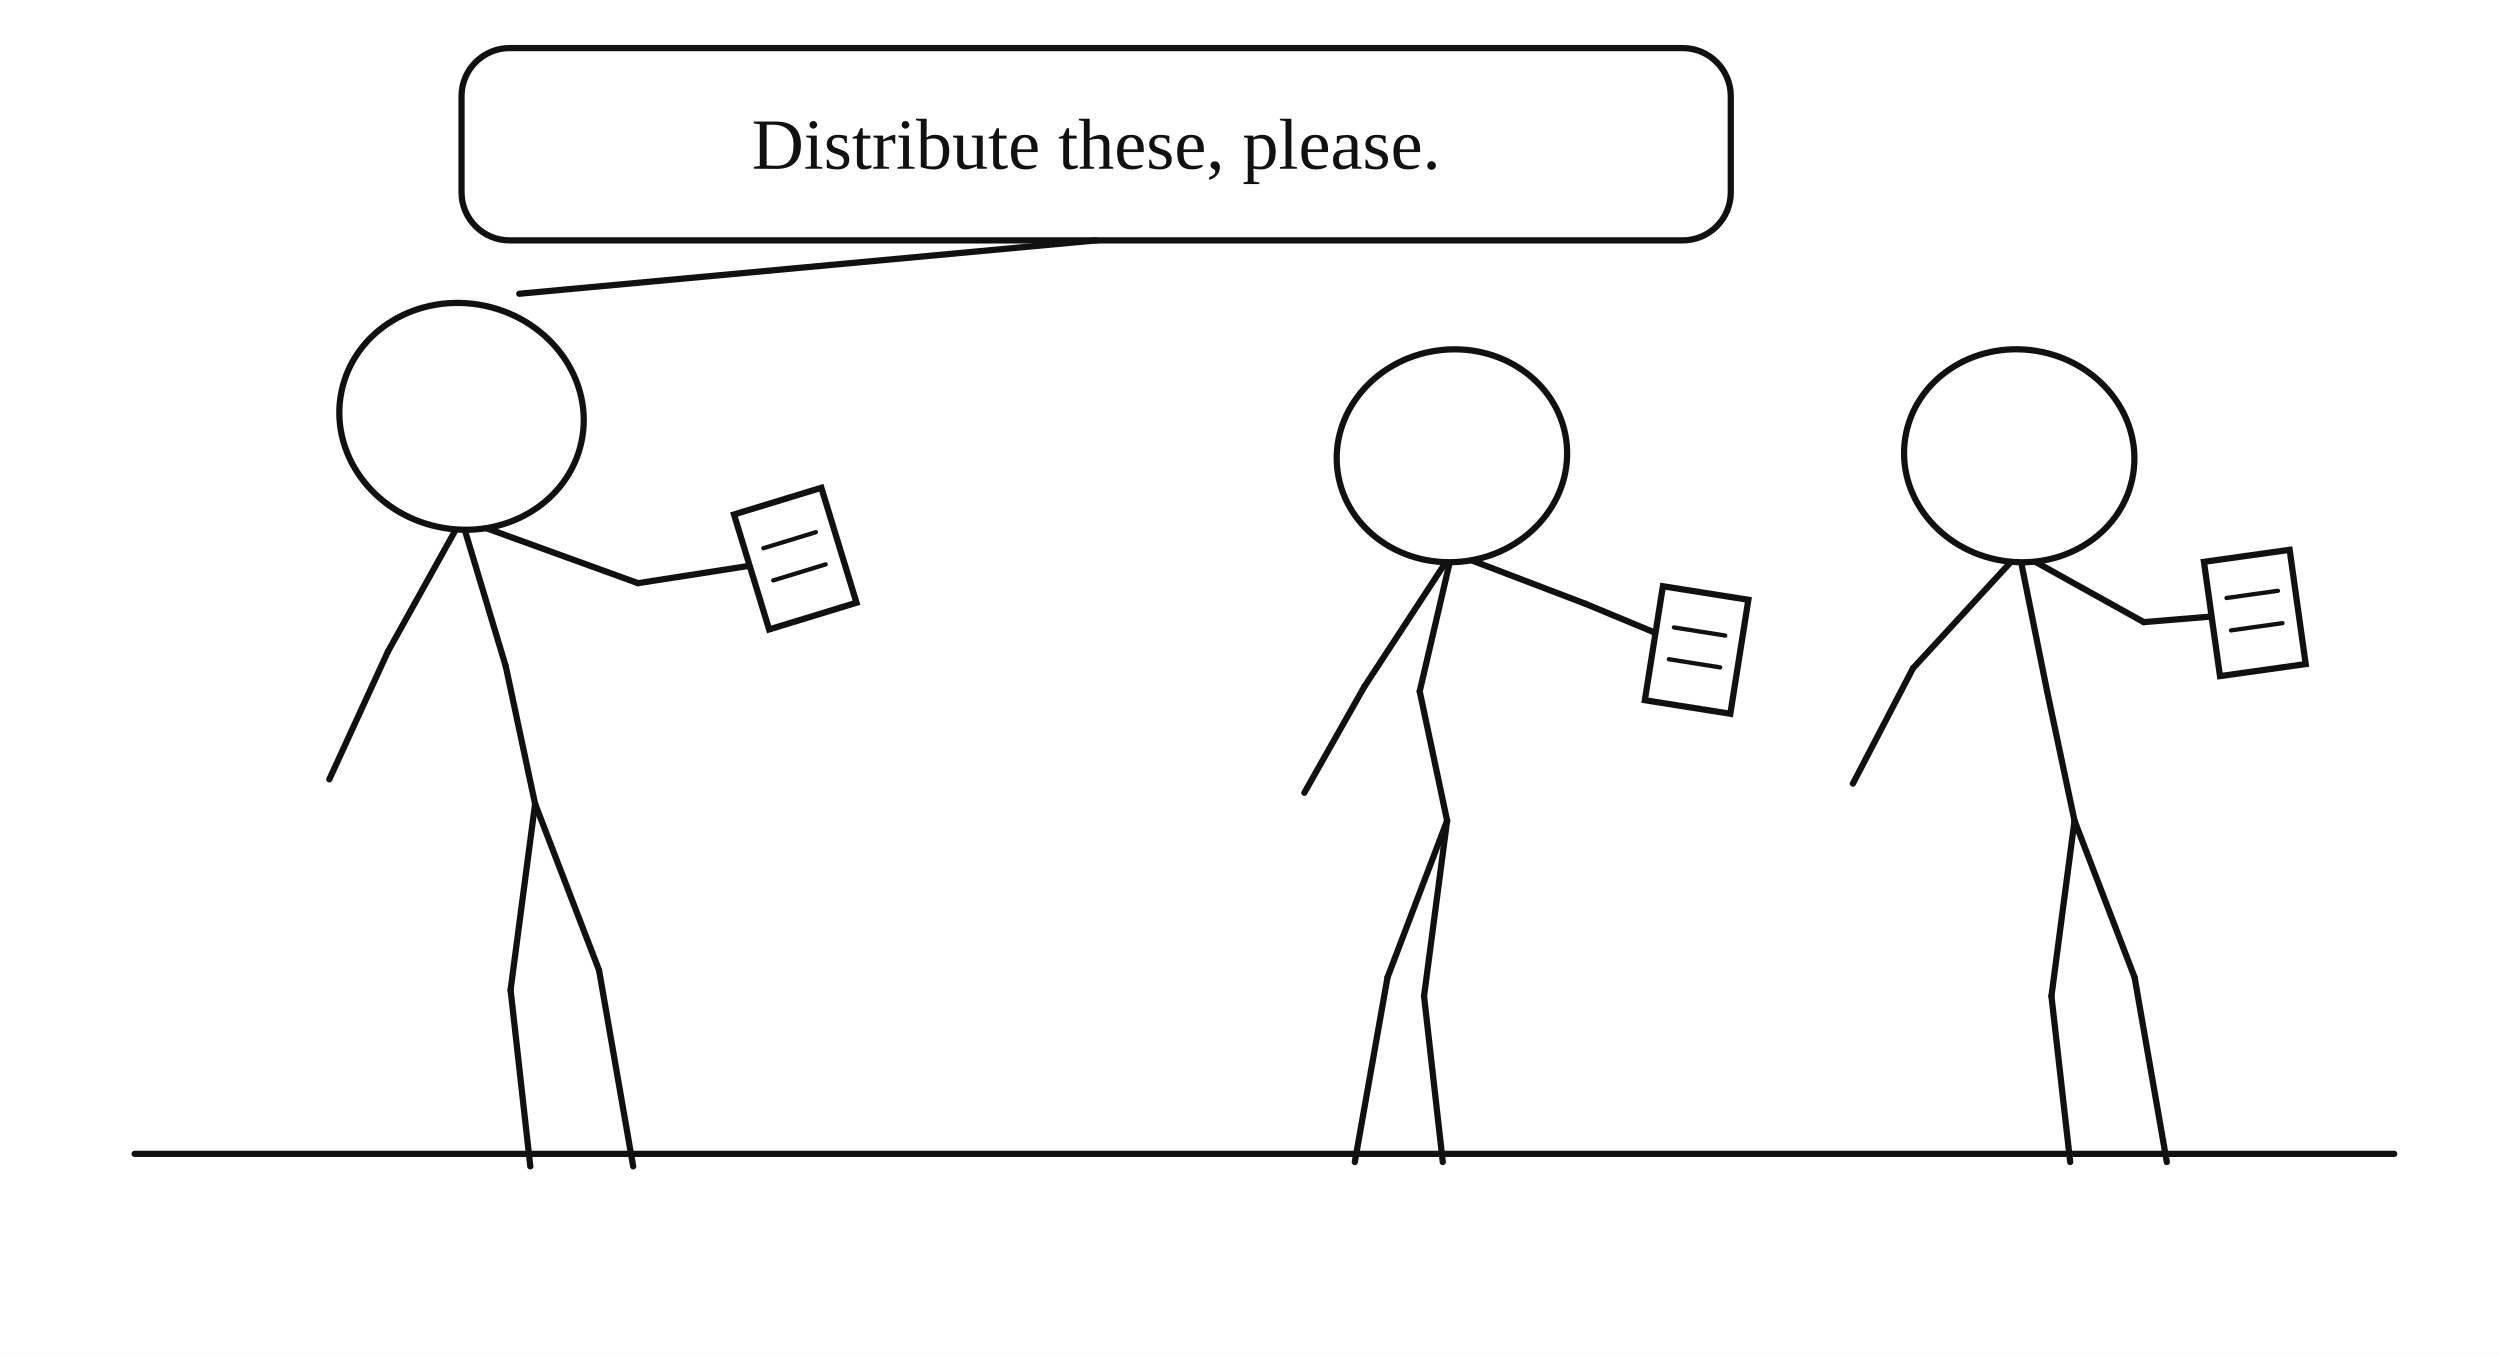
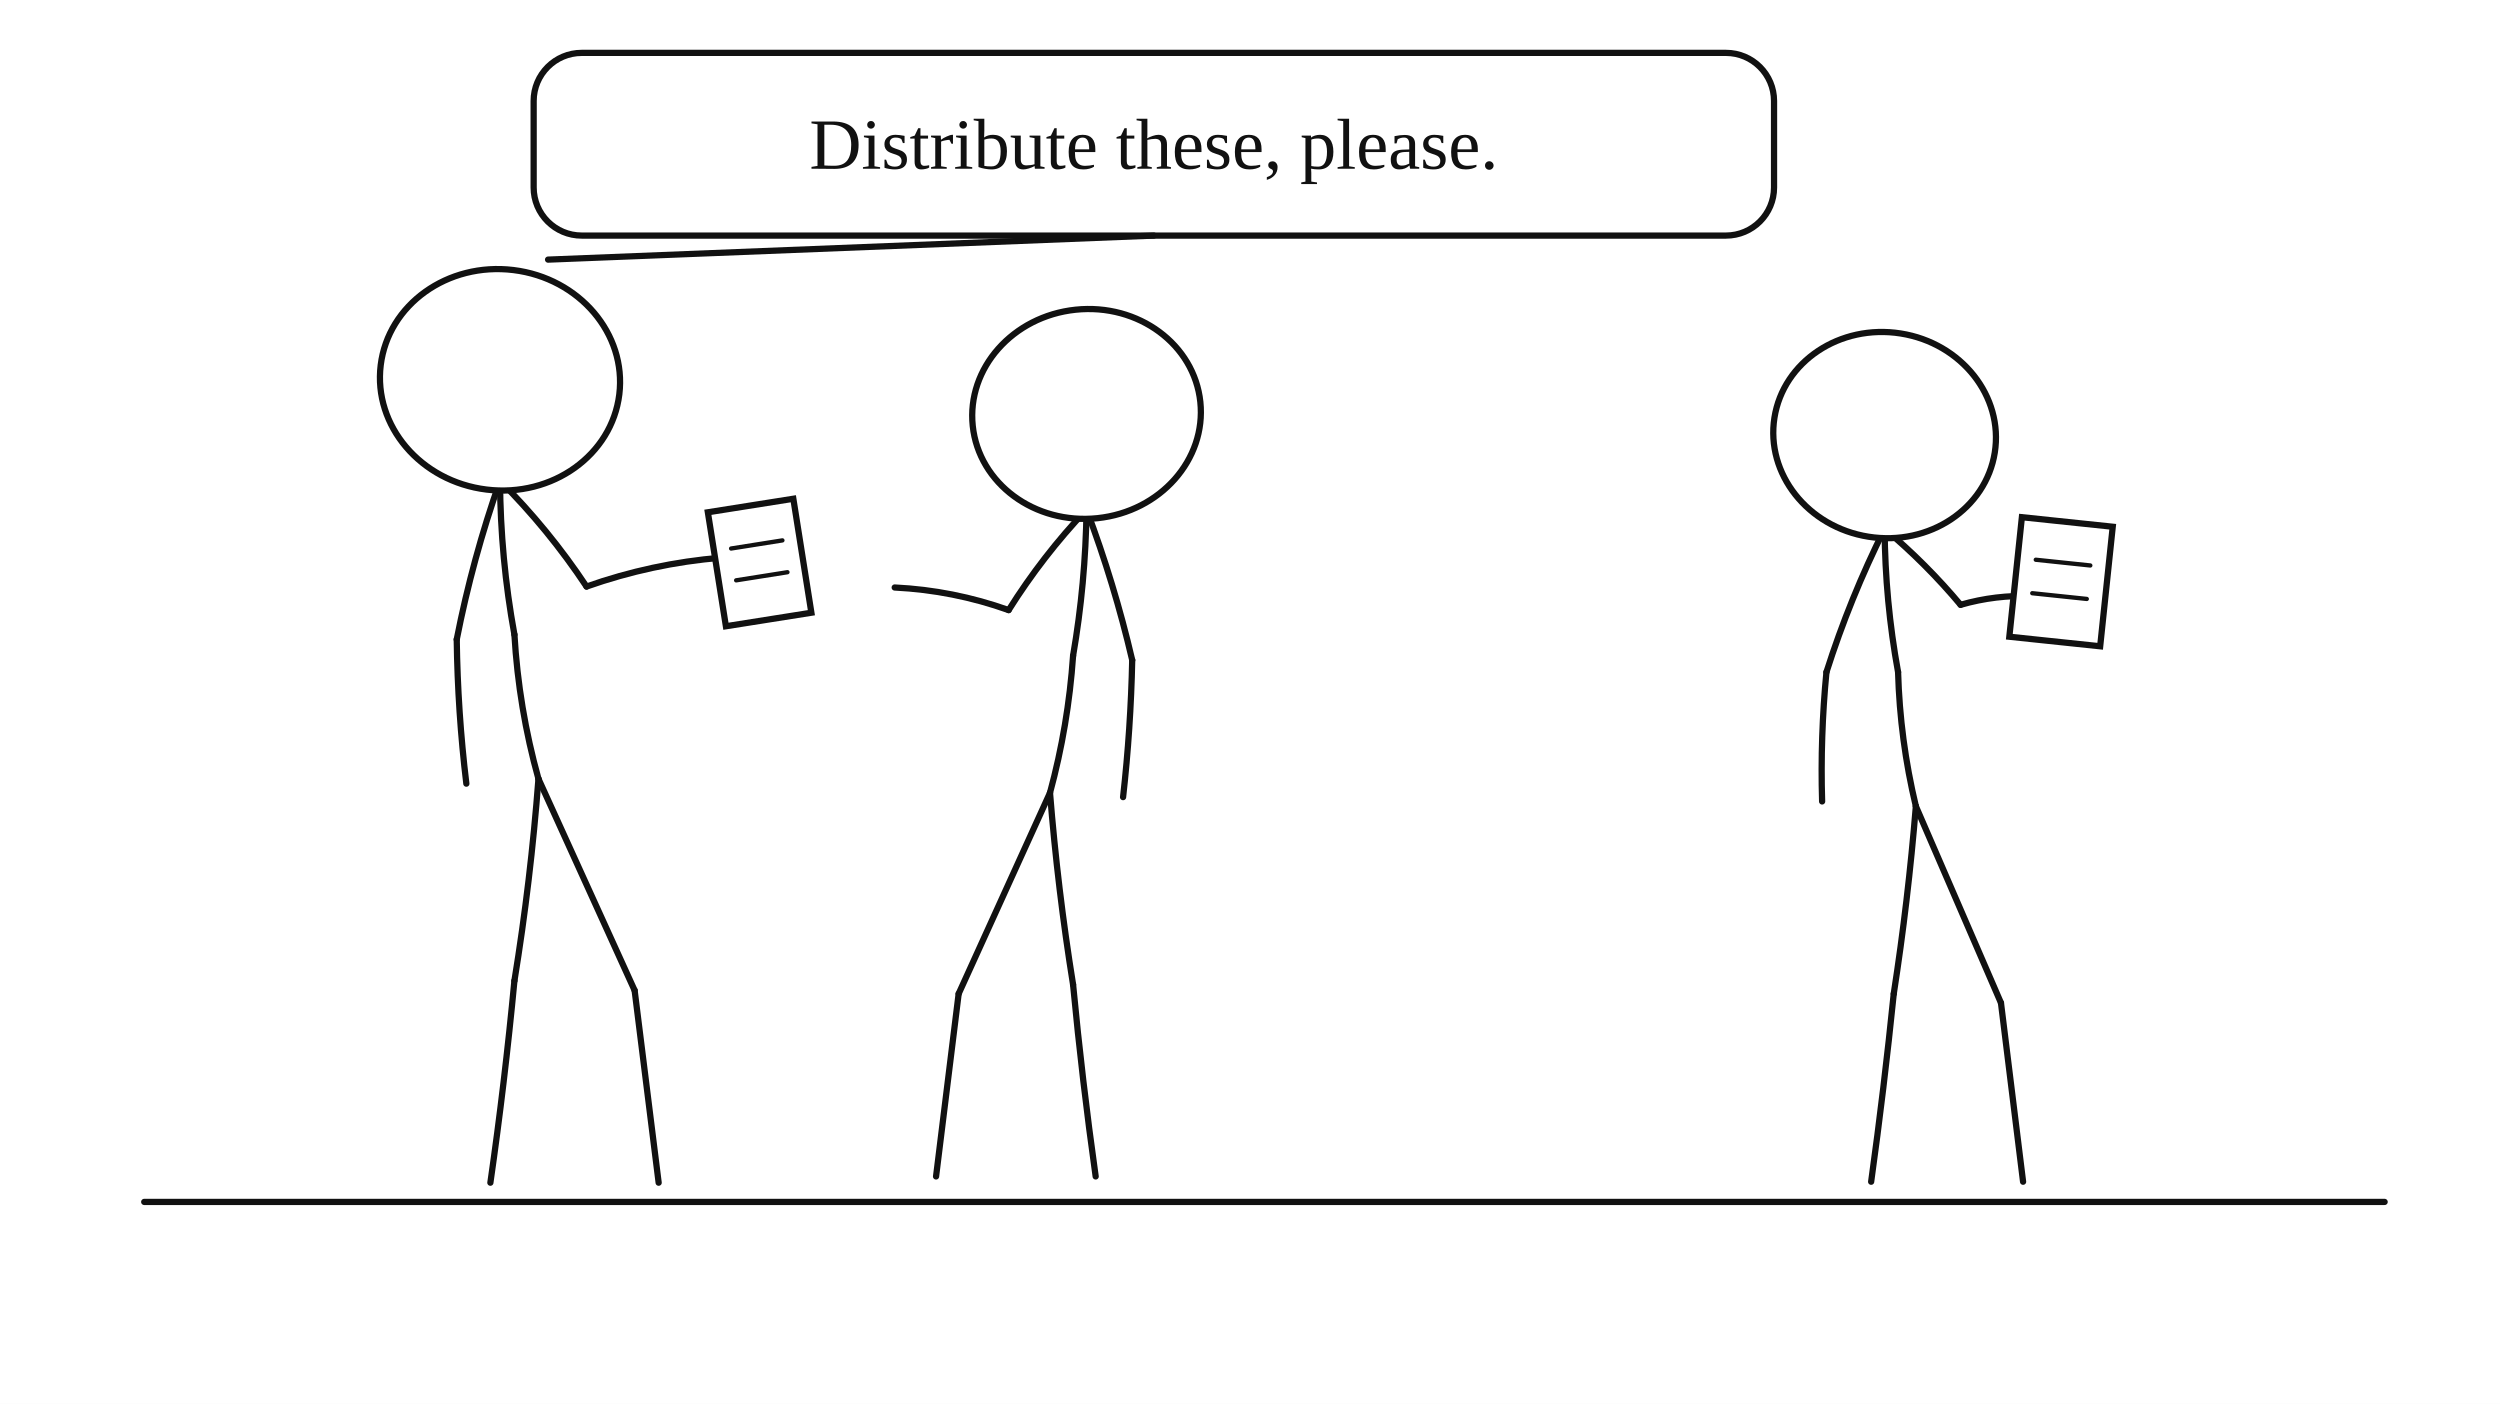
- <svg xmlns="http://www.w3.org/2000/svg" width="520" height="282" viewBox="0 0 520 282" role="img" aria-label="A teacher handing one worksheet to each of two students">
-   <rect width="520" height="282" fill="#fff" />
-   <line x1="96.0" y1="108.0" x2="105.2" y2="138.6" stroke="#111" stroke-width="1.3" stroke-linecap="round" />
-   <line x1="105.2" y1="138.6" x2="111.3" y2="167.2" stroke="#111" stroke-width="1.3" stroke-linecap="round" />
-   <line x1="111.3" y1="167.2" x2="106.2" y2="205.9" stroke="#111" stroke-width="1.3" stroke-linecap="round" />
-   <line x1="106.2" y1="205.9" x2="110.3" y2="242.6" stroke="#111" stroke-width="1.3" stroke-linecap="round" />
-   <line x1="111.3" y1="167.2" x2="124.6" y2="201.8" stroke="#111" stroke-width="1.3" stroke-linecap="round" />
-   <line x1="124.6" y1="201.8" x2="131.7" y2="242.6" stroke="#111" stroke-width="1.3" stroke-linecap="round" />
-   <line x1="96.0" y1="108.0" x2="80.7" y2="135.5" stroke="#111" stroke-width="1.3" stroke-linecap="round" />
-   <line x1="80.7" y1="135.5" x2="68.5" y2="162.1" stroke="#111" stroke-width="1.3" stroke-linecap="round" />
-   <line x1="96.0" y1="108.0" x2="132.7" y2="121.3" stroke="#111" stroke-width="1.3" stroke-linecap="round" />
-   <line x1="132.7" y1="121.3" x2="165.4" y2="116.2" stroke="#111" stroke-width="1.3" stroke-linecap="round" />
-   <ellipse cx="96.0" cy="86.6" rx="25.5" ry="23.5" transform="rotate(12 96.0 86.6)" fill="#fff" stroke="#111" stroke-width="1.3" />
-   <g transform="rotate(-17 165.36 116.16)">
-     <rect x="155.9" y="103.7" width="19" height="25" fill="#fff" stroke="#111" stroke-width="1.3" />
-     <line x1="159.7" y1="112.2" x2="171.1" y2="112.2" stroke="#111" stroke-width="0.9" stroke-linecap="round" />
-     <line x1="159.7" y1="119.2" x2="171.1" y2="119.2" stroke="#111" stroke-width="0.9" stroke-linecap="round" />
+ <svg xmlns="http://www.w3.org/2000/svg" width="520" height="292" viewBox="0 0 520 292" role="img" aria-label="A teacher handing a worksheet to one student while another reads hers">
+   <rect width="520" height="292" fill="#fff" />
+   <path d="M104.0,100.0 Q104.1,116.1 107.0,132.0" fill="none" stroke="#111" stroke-width="1.3" stroke-linecap="round" />
+   <path d="M107.0,132.0 Q107.9,147.3 112.0,162.0" fill="none" stroke="#111" stroke-width="1.3" stroke-linecap="round" />
+   <path d="M112.0,162.0 Q110.4,183.1 107.0,204.0" fill="none" stroke="#111" stroke-width="1.3" stroke-linecap="round" />
+   <path d="M107.0,204.0 Q105.0,225.1 102.0,246.0" fill="none" stroke="#111" stroke-width="1.3" stroke-linecap="round" />
+   <line x1="112.0" y1="162.0" x2="132.0" y2="206.0" stroke="#111" stroke-width="1.3" stroke-linecap="round" />
+   <line x1="132.0" y1="206.0" x2="137.0" y2="246.0" stroke="#111" stroke-width="1.3" stroke-linecap="round" />
+   <path d="M104.0,100.0 Q98.3,116.2 95.0,133.0" fill="none" stroke="#111" stroke-width="1.3" stroke-linecap="round" />
+   <path d="M95.0,133.0 Q95.2,148.1 97.0,163.0" fill="none" stroke="#111" stroke-width="1.3" stroke-linecap="round" />
+   <path d="M104.0,100.0 Q114.1,110.1 122.0,122.0" fill="none" stroke="#111" stroke-width="1.3" stroke-linecap="round" />
+   <path d="M122.0,122.0 Q135.6,117.2 150.0,116.0" fill="none" stroke="#111" stroke-width="1.3" stroke-linecap="round" />
+   <ellipse cx="104.0" cy="79.0" rx="25.0" ry="23.0" transform="rotate(7 104.0 79.0)" fill="#fff" stroke="#111" stroke-width="1.3" />
+   <rect x="111.0" y="11.0" width="258" height="38" rx="10" fill="#fff" stroke="#111" stroke-width="1.3" />
+   <line x1="240.0" y1="49.0" x2="114.0" y2="54.0" stroke="#111" stroke-width="1.3" stroke-linecap="round" />
+   <text x="240.0" y="35.1" font-family="Georgia,'Times New Roman',serif" font-size="15" font-weight="normal" text-anchor="middle" fill="#111">Distribute these, please.</text>
+   <g transform="rotate(-9 158.0 117.0)">
+     <rect x="149.0" y="105.0" width="18" height="24" fill="#fff" stroke="#111" stroke-width="1.3" />
+     <line x1="152.6" y1="113.2" x2="163.4" y2="113.2" stroke="#111" stroke-width="0.9" stroke-linecap="round" />
+     <line x1="152.6" y1="119.9" x2="163.4" y2="119.9" stroke="#111" stroke-width="0.9" stroke-linecap="round" />
  </g>
-   <rect x="96.0" y="10.0" width="264" height="40" rx="10" fill="#fff" stroke="#111" stroke-width="1.3" />
-   <line x1="228.0" y1="50.0" x2="108.0" y2="61.1" stroke="#111" stroke-width="1.3" stroke-linecap="round" />
-   <text x="228.0" y="35.1" font-family="Georgia,'Times New Roman',serif" font-size="15" font-weight="normal" text-anchor="middle" fill="#111">Distribute these, please.</text>
-   <line x1="302.0" y1="115.0" x2="295.3" y2="143.8" stroke="#111" stroke-width="1.3" stroke-linecap="round" />
-   <line x1="295.3" y1="143.8" x2="301.0" y2="170.7" stroke="#111" stroke-width="1.3" stroke-linecap="round" />
-   <line x1="301.0" y1="170.7" x2="296.2" y2="207.2" stroke="#111" stroke-width="1.3" stroke-linecap="round" />
-   <line x1="296.2" y1="207.2" x2="300.1" y2="241.7" stroke="#111" stroke-width="1.3" stroke-linecap="round" />
-   <line x1="301.0" y1="170.7" x2="288.6" y2="203.3" stroke="#111" stroke-width="1.3" stroke-linecap="round" />
-   <line x1="288.6" y1="203.3" x2="281.8" y2="241.7" stroke="#111" stroke-width="1.3" stroke-linecap="round" />
-   <line x1="302.0" y1="115.0" x2="283.8" y2="142.8" stroke="#111" stroke-width="1.3" stroke-linecap="round" />
-   <line x1="283.8" y1="142.8" x2="271.3" y2="164.9" stroke="#111" stroke-width="1.3" stroke-linecap="round" />
-   <line x1="302.0" y1="115.0" x2="329.8" y2="125.6" stroke="#111" stroke-width="1.3" stroke-linecap="round" />
-   <line x1="329.8" y1="125.6" x2="352.9" y2="135.2" stroke="#111" stroke-width="1.3" stroke-linecap="round" />
-   <ellipse cx="302.0" cy="94.8" rx="24.0" ry="22.1" transform="rotate(-8 302.0 94.8)" fill="#fff" stroke="#111" stroke-width="1.3" />
-   <g transform="rotate(9 352.88 135.16)">
-     <rect x="343.9" y="123.2" width="18" height="24" fill="#fff" stroke="#111" stroke-width="1.3" />
-     <line x1="347.5" y1="131.3" x2="358.3" y2="131.3" stroke="#111" stroke-width="0.9" stroke-linecap="round" />
-     <line x1="347.5" y1="138.0" x2="358.3" y2="138.0" stroke="#111" stroke-width="0.9" stroke-linecap="round" />
+   <path d="M226.0,106.0 Q225.8,121.3 223.2,136.4" fill="none" stroke="#111" stroke-width="1.3" stroke-linecap="round" />
+   <path d="M223.2,136.4 Q222.2,150.9 218.4,164.9" fill="none" stroke="#111" stroke-width="1.3" stroke-linecap="round" />
+   <path d="M218.4,164.9 Q220.0,184.9 223.2,204.8" fill="none" stroke="#111" stroke-width="1.3" stroke-linecap="round" />
+   <path d="M223.2,204.8 Q225.1,224.8 227.9,244.7" fill="none" stroke="#111" stroke-width="1.3" stroke-linecap="round" />
+   <line x1="218.4" y1="164.9" x2="199.4" y2="206.7" stroke="#111" stroke-width="1.3" stroke-linecap="round" />
+   <line x1="199.4" y1="206.7" x2="194.7" y2="244.7" stroke="#111" stroke-width="1.3" stroke-linecap="round" />
+   <path d="M226.0,106.0 Q231.8,121.4 235.5,137.3" fill="none" stroke="#111" stroke-width="1.3" stroke-linecap="round" />
+   <path d="M235.5,137.3 Q235.2,151.6 233.6,165.8" fill="none" stroke="#111" stroke-width="1.3" stroke-linecap="round" />
+   <path d="M226.0,106.0 Q216.9,115.6 209.8,126.9" fill="none" stroke="#111" stroke-width="1.3" stroke-linecap="round" />
+   <path d="M209.8,126.9 Q198.3,122.8 186.1,122.2" fill="none" stroke="#111" stroke-width="1.3" stroke-linecap="round" />
+   <ellipse cx="226.0" cy="86.1" rx="23.8" ry="21.8" transform="rotate(-6 226.0 86.1)" fill="#fff" stroke="#111" stroke-width="1.3" />
+   <path d="M392.0,110.0 Q392.1,125.0 394.8,139.8" fill="none" stroke="#111" stroke-width="1.3" stroke-linecap="round" />
+   <path d="M394.8,139.8 Q395.2,153.9 398.5,167.7" fill="none" stroke="#111" stroke-width="1.3" stroke-linecap="round" />
+   <path d="M398.5,167.7 Q396.9,187.3 393.9,206.7" fill="none" stroke="#111" stroke-width="1.3" stroke-linecap="round" />
+   <path d="M393.9,206.7 Q391.9,226.3 389.2,245.8" fill="none" stroke="#111" stroke-width="1.3" stroke-linecap="round" />
+   <line x1="398.5" y1="167.7" x2="416.2" y2="208.6" stroke="#111" stroke-width="1.3" stroke-linecap="round" />
+   <line x1="416.2" y1="208.6" x2="420.8" y2="245.8" stroke="#111" stroke-width="1.3" stroke-linecap="round" />
+   <path d="M392.0,110.0 Q384.8,124.4 379.9,139.8" fill="none" stroke="#111" stroke-width="1.3" stroke-linecap="round" />
+   <path d="M379.9,139.8 Q378.6,153.2 379.0,166.7" fill="none" stroke="#111" stroke-width="1.3" stroke-linecap="round" />
+   <path d="M392.0,110.0 Q400.6,117.2 407.8,125.8" fill="none" stroke="#111" stroke-width="1.3" stroke-linecap="round" />
+   <path d="M407.8,125.8 Q415.1,123.7 422.7,124.0" fill="none" stroke="#111" stroke-width="1.3" stroke-linecap="round" />
+   <ellipse cx="392.0" cy="90.5" rx="23.2" ry="21.4" transform="rotate(9 392.0 90.5)" fill="#fff" stroke="#111" stroke-width="1.3" />
+   <g transform="rotate(6 428.69 120.95)">
+     <rect x="419.2" y="108.5" width="19" height="25" fill="#fff" stroke="#111" stroke-width="1.3" />
+     <line x1="423.0" y1="117.0" x2="434.4" y2="117.0" stroke="#111" stroke-width="0.9" stroke-linecap="round" />
+     <line x1="423.0" y1="124.0" x2="434.4" y2="124.0" stroke="#111" stroke-width="0.9" stroke-linecap="round" />
  </g>
-   <line x1="420.0" y1="115.0" x2="425.8" y2="143.8" stroke="#111" stroke-width="1.3" stroke-linecap="round" />
-   <line x1="425.8" y1="143.8" x2="431.5" y2="170.7" stroke="#111" stroke-width="1.3" stroke-linecap="round" />
-   <line x1="431.5" y1="170.7" x2="426.7" y2="207.2" stroke="#111" stroke-width="1.3" stroke-linecap="round" />
-   <line x1="426.7" y1="207.2" x2="430.6" y2="241.7" stroke="#111" stroke-width="1.3" stroke-linecap="round" />
-   <line x1="431.5" y1="170.7" x2="444.0" y2="203.3" stroke="#111" stroke-width="1.3" stroke-linecap="round" />
-   <line x1="444.0" y1="203.3" x2="450.7" y2="241.7" stroke="#111" stroke-width="1.3" stroke-linecap="round" />
-   <line x1="420.0" y1="115.0" x2="397.9" y2="139.0" stroke="#111" stroke-width="1.3" stroke-linecap="round" />
-   <line x1="397.9" y1="139.0" x2="385.4" y2="163.0" stroke="#111" stroke-width="1.3" stroke-linecap="round" />
-   <line x1="420.0" y1="115.0" x2="445.9" y2="129.4" stroke="#111" stroke-width="1.3" stroke-linecap="round" />
-   <line x1="445.9" y1="129.4" x2="469.0" y2="127.5" stroke="#111" stroke-width="1.3" stroke-linecap="round" />
-   <ellipse cx="420.0" cy="94.8" rx="24.0" ry="22.1" transform="rotate(9 420.0 94.8)" fill="#fff" stroke="#111" stroke-width="1.3" />
-   <g transform="rotate(-8 468.96 127.48)">
-     <rect x="460.0" y="115.5" width="18" height="24" fill="#fff" stroke="#111" stroke-width="1.3" />
-     <line x1="463.6" y1="123.6" x2="474.4" y2="123.6" stroke="#111" stroke-width="0.9" stroke-linecap="round" />
-     <line x1="463.6" y1="130.4" x2="474.4" y2="130.4" stroke="#111" stroke-width="0.9" stroke-linecap="round" />
-   </g>
-   <line x1="28.0" y1="240.0" x2="498.0" y2="240.0" stroke="#111" stroke-width="1.3" stroke-linecap="round" />
+   <line x1="30.0" y1="250.0" x2="496.0" y2="250.0" stroke="#111" stroke-width="1.3" stroke-linecap="round" />
</svg>
